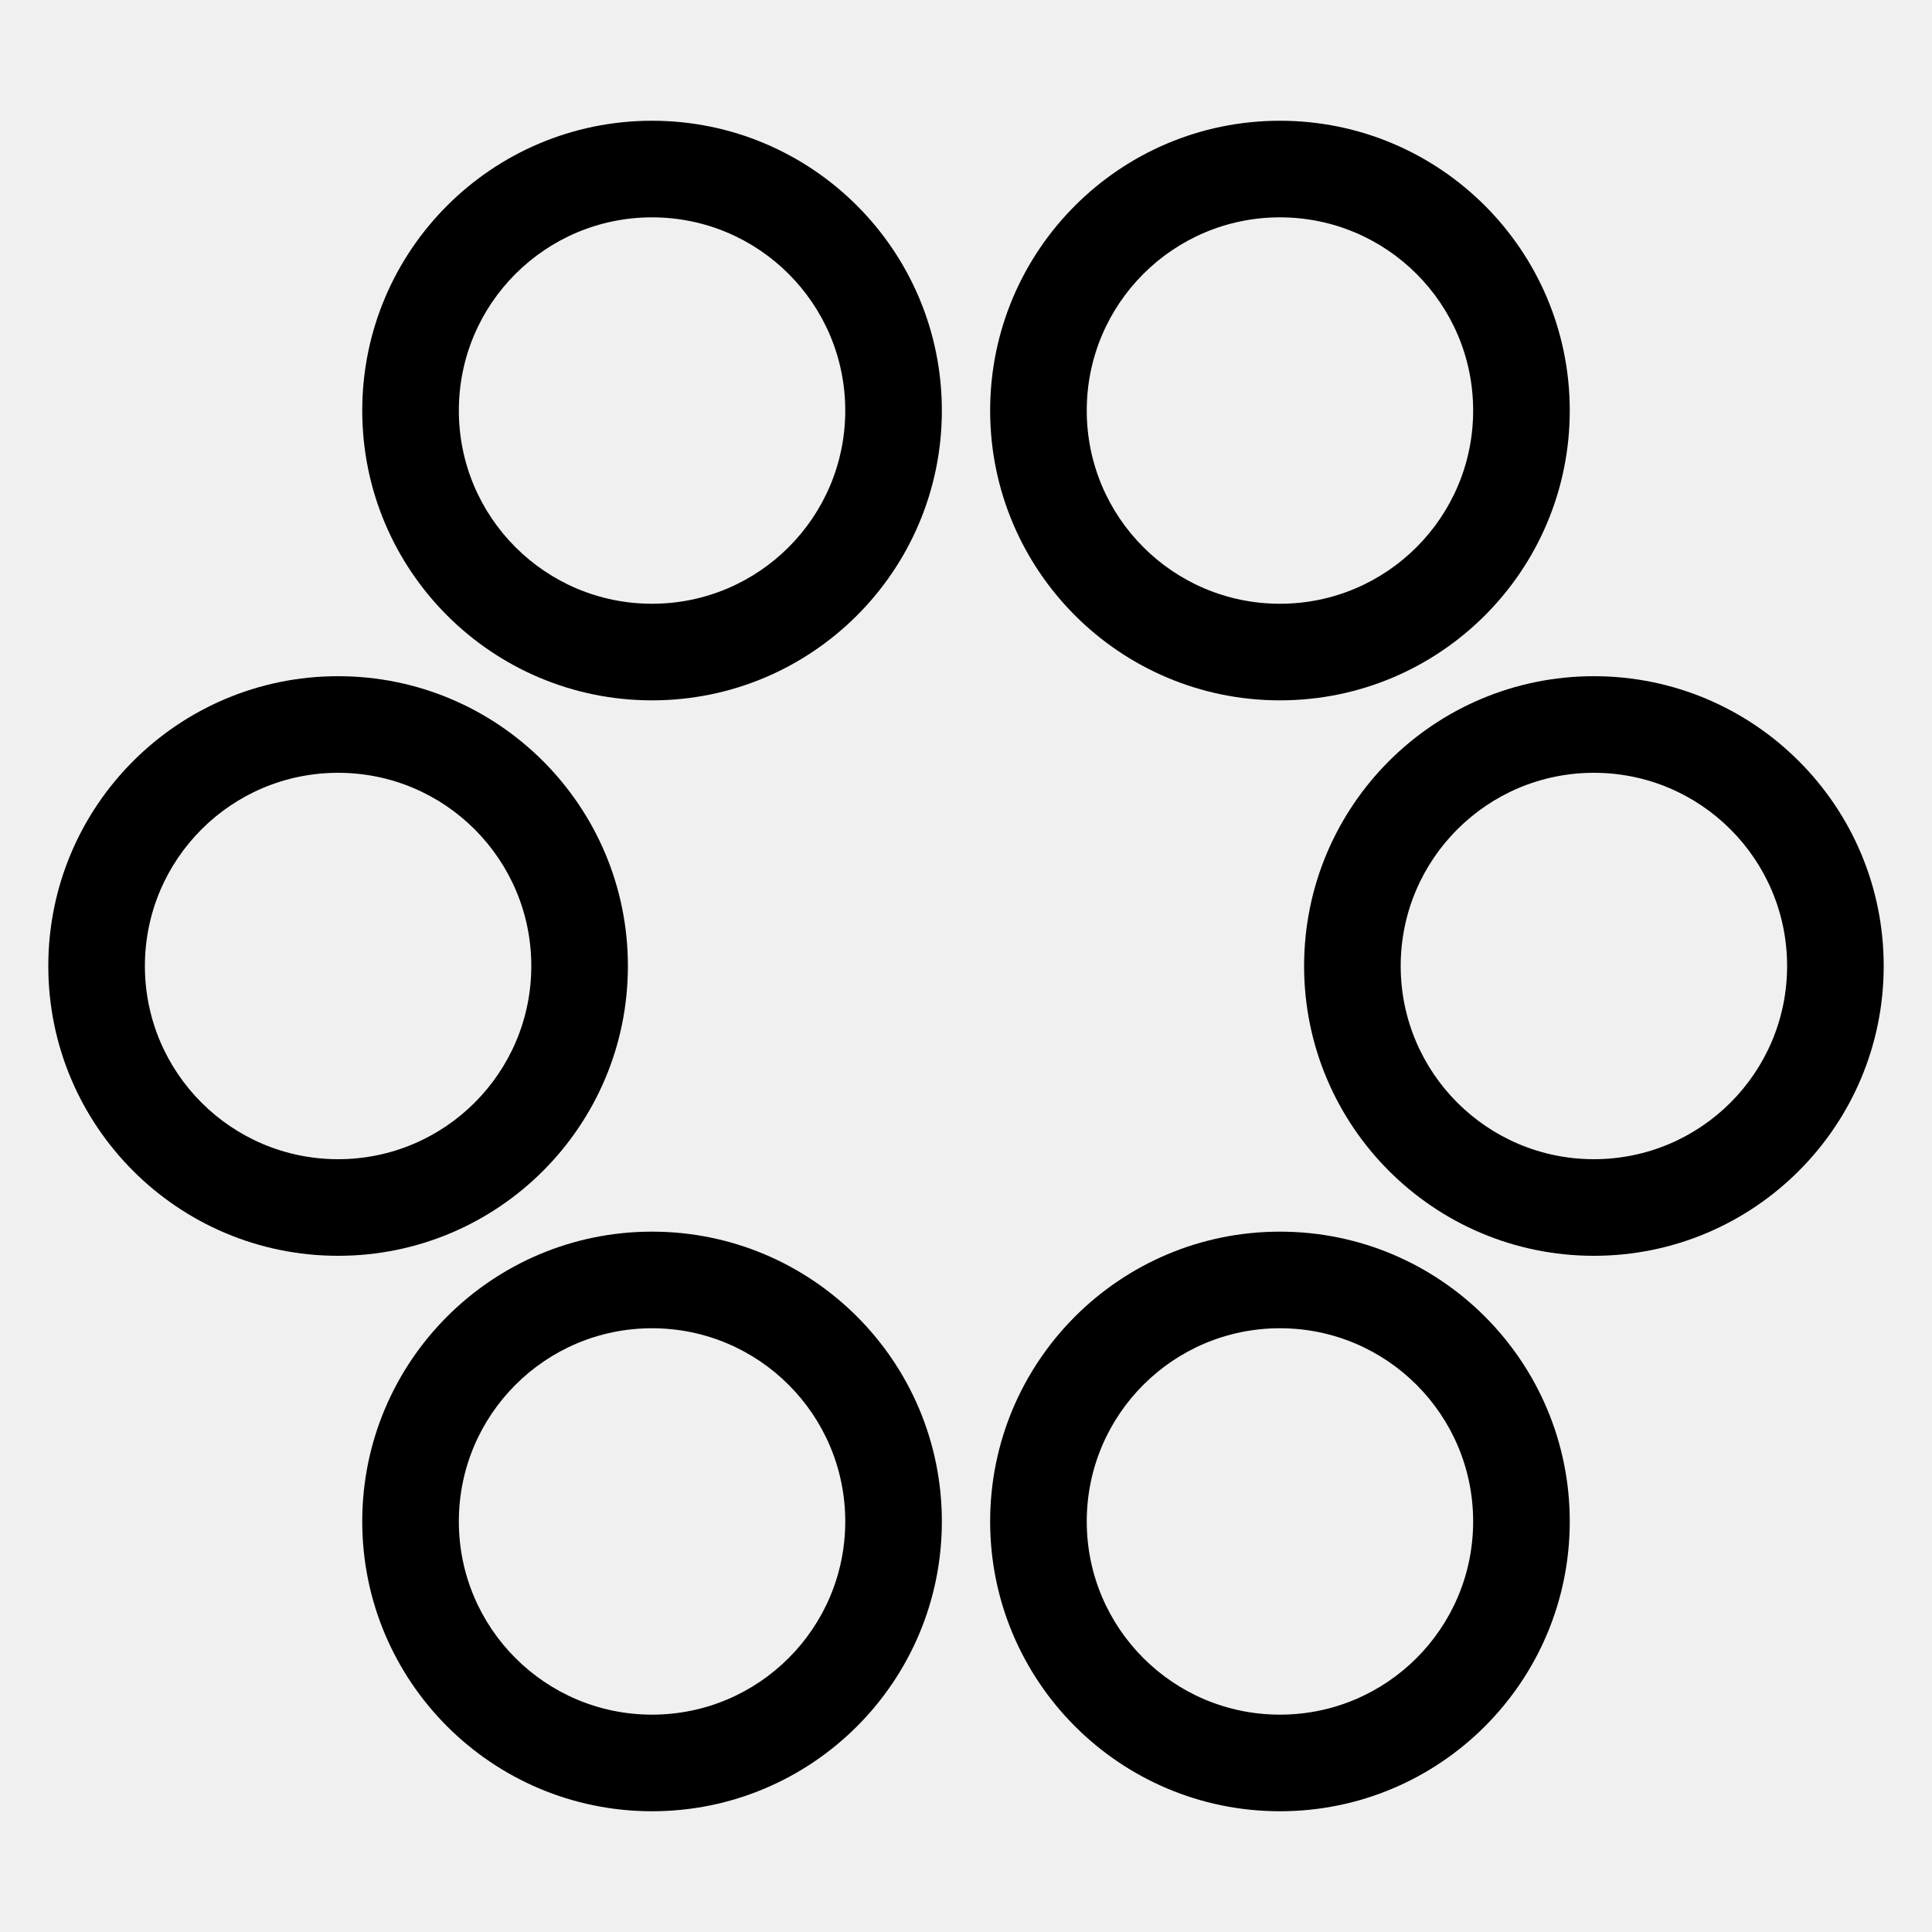
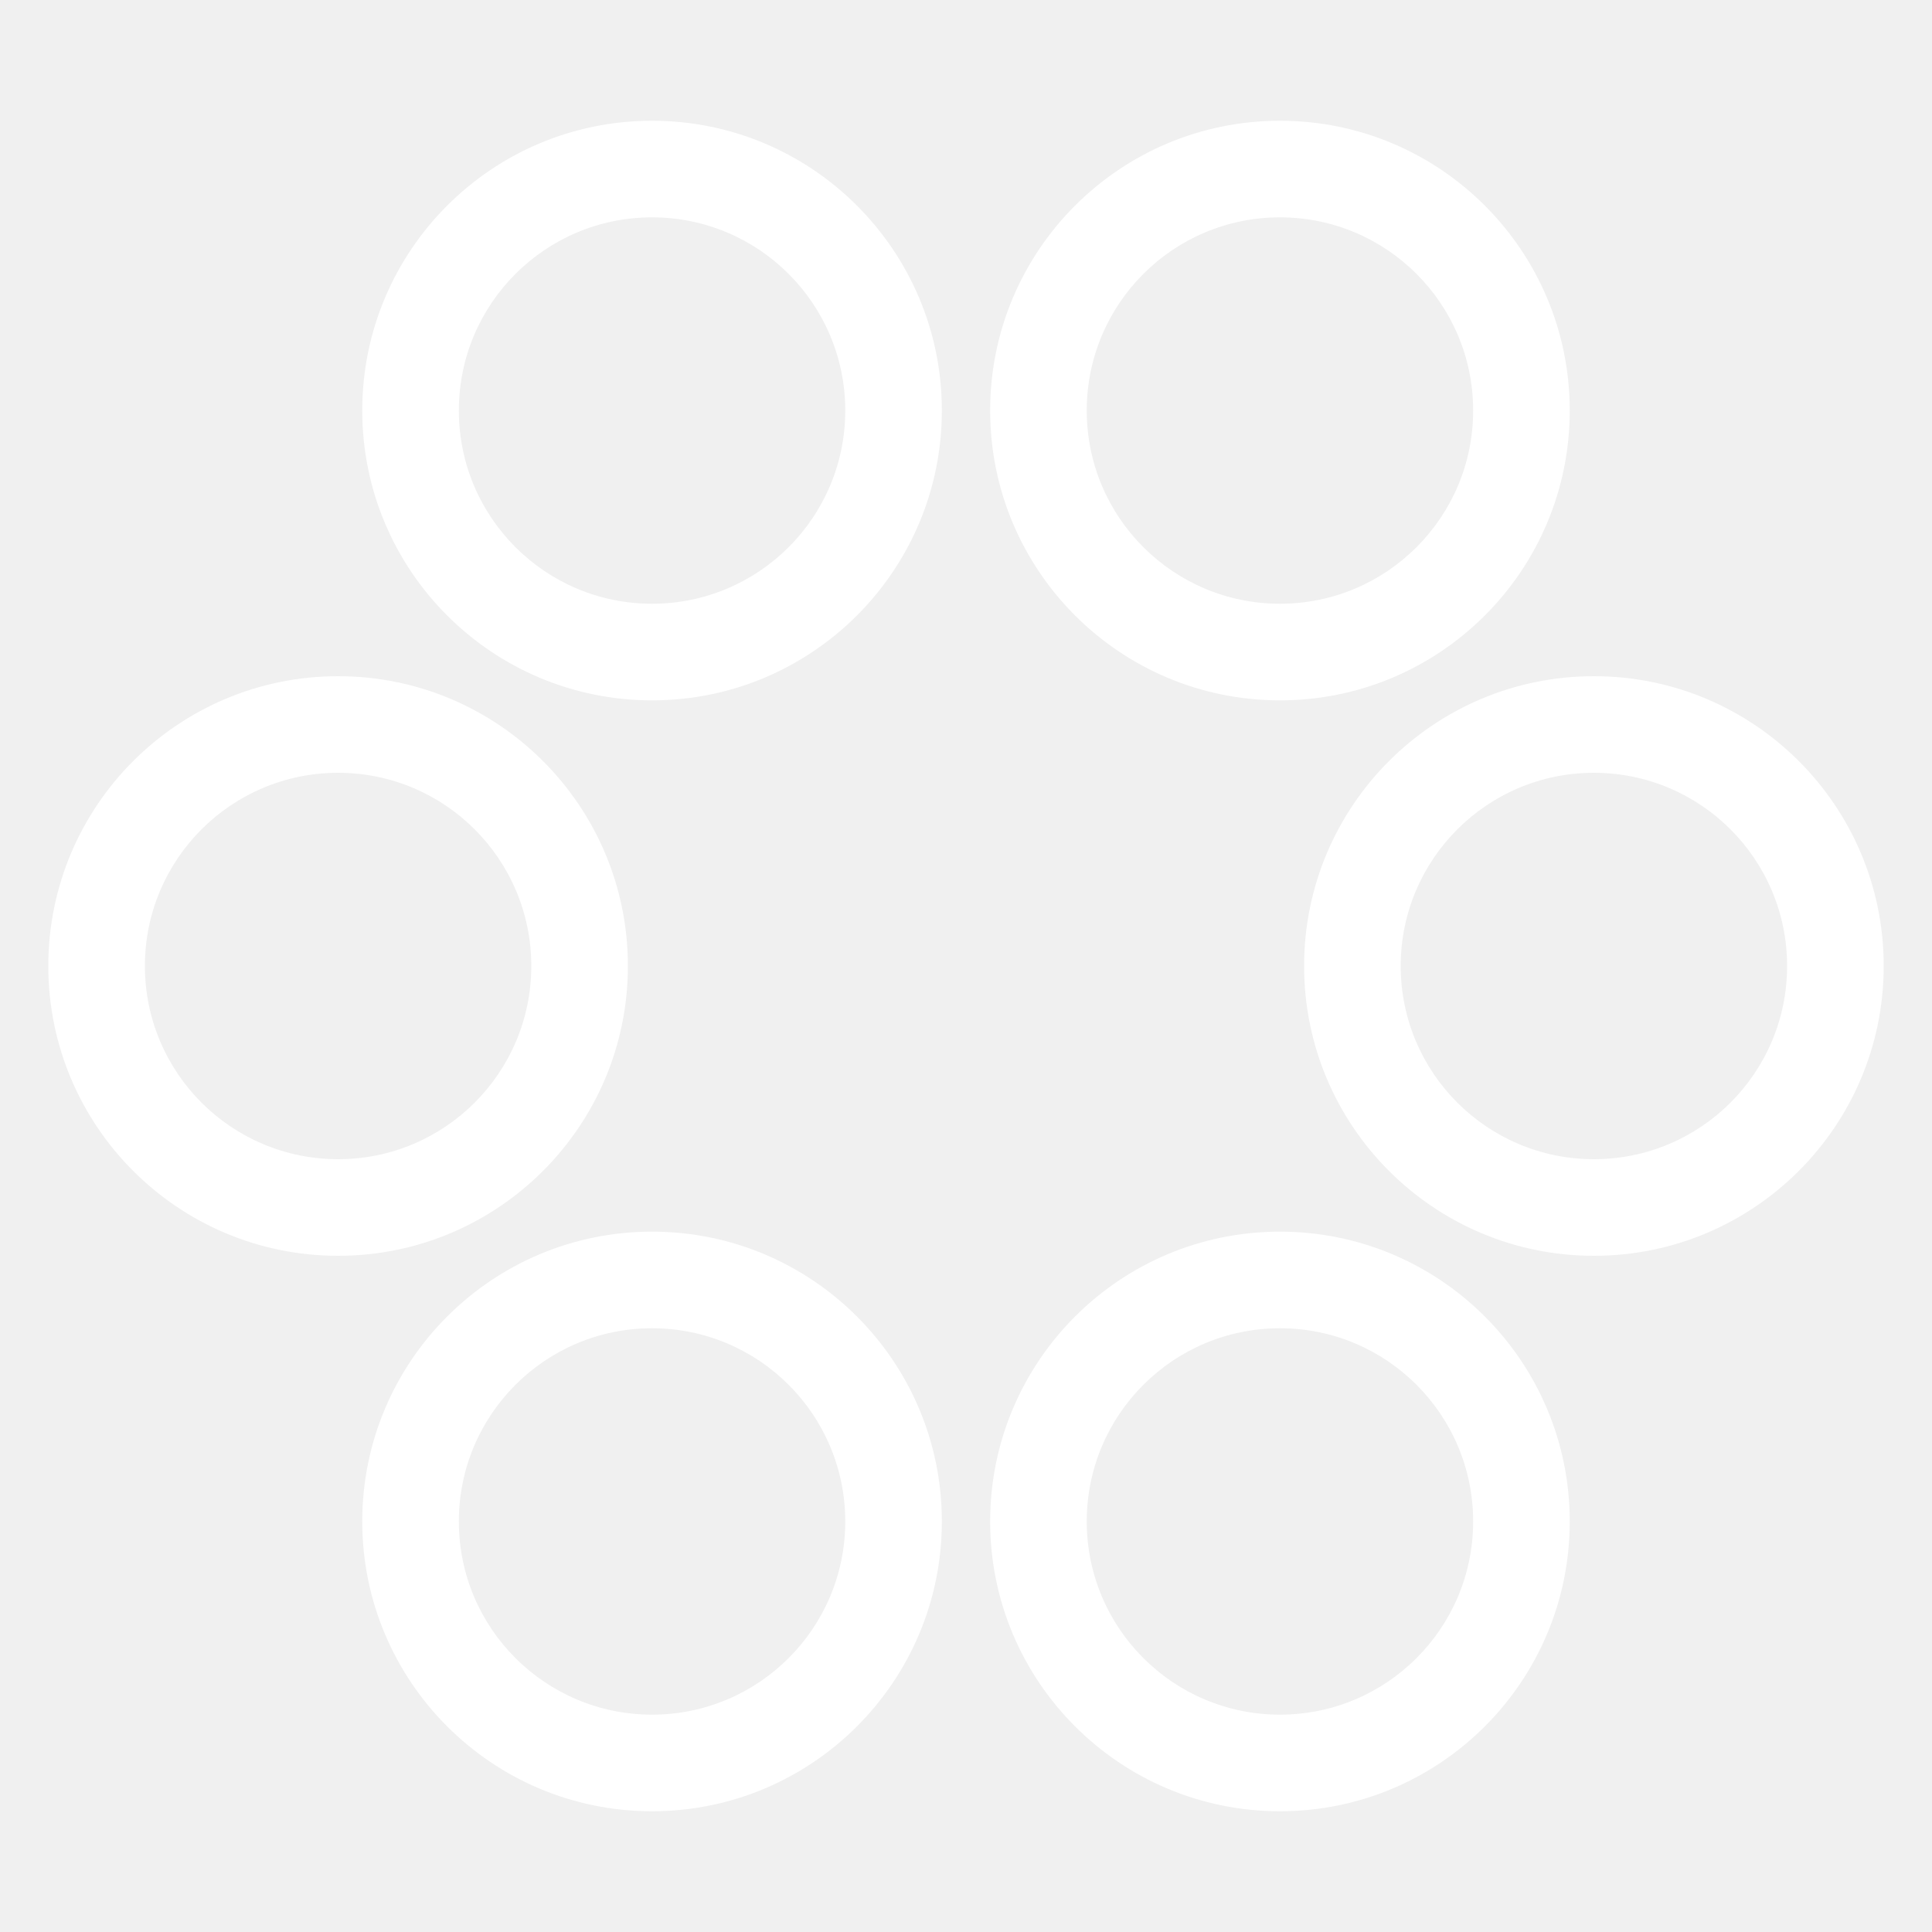
<svg xmlns="http://www.w3.org/2000/svg" width="40" height="40" fill="none">
-   <path fill-rule="evenodd" clip-rule="evenodd" d="M13.5 2.5a6 6 0 1 0 0 12 6 6 0 0 0 0-12Zm-4 6a4 4 0 1 1 8 0 4 4 0 0 1-8 0Zm4 17a6 6 0 1 0 0 12 6 6 0 0 0 0-12Zm-4 6a4 4 0 1 1 8 0 4 4 0 0 1-8 0Zm11-23a6 6 0 1 1 12 0 6 6 0 0 1-12 0Zm6-4a4 4 0 1 0 0 8 4 4 0 0 0 0-8Zm0 21a6 6 0 1 0 0 12 6 6 0 0 0 0-12Zm-4 6a4 4 0 1 1 8 0 4 4 0 0 1-8 0Z" fill="#000" />
-   <path fill-rule="evenodd" clip-rule="evenodd" d="M27 20a6 6 0 1 1 12 0 6 6 0 0 1-12 0Zm6-4a4 4 0 1 0 0 8 4 4 0 0 0 0-8ZM7 14a6 6 0 1 0 0 12 6 6 0 0 0 0-12Zm-4 6a4 4 0 1 1 8 0 4 4 0 0 1-8 0Z" fill="#000" />
+   <path fill-rule="evenodd" clip-rule="evenodd" d="M13.5 2.5a6 6 0 1 0 0 12 6 6 0 0 0 0-12Zm-4 6a4 4 0 1 1 8 0 4 4 0 0 1-8 0Zm4 17a6 6 0 1 0 0 12 6 6 0 0 0 0-12Zm-4 6a4 4 0 1 1 8 0 4 4 0 0 1-8 0Zm11-23a6 6 0 1 1 12 0 6 6 0 0 1-12 0Zm6-4a4 4 0 1 0 0 8 4 4 0 0 0 0-8Zm0 21a6 6 0 1 0 0 12 6 6 0 0 0 0-12Zm-4 6a4 4 0 1 1 8 0 4 4 0 0 1-8 0Z" fill="#fff" />
+   <path fill-rule="evenodd" clip-rule="evenodd" d="M27 20a6 6 0 1 1 12 0 6 6 0 0 1-12 0Zm6-4a4 4 0 1 0 0 8 4 4 0 0 0 0-8ZM7 14a6 6 0 1 0 0 12 6 6 0 0 0 0-12Zm-4 6a4 4 0 1 1 8 0 4 4 0 0 1-8 0Z" fill="#fff" />
</svg>
